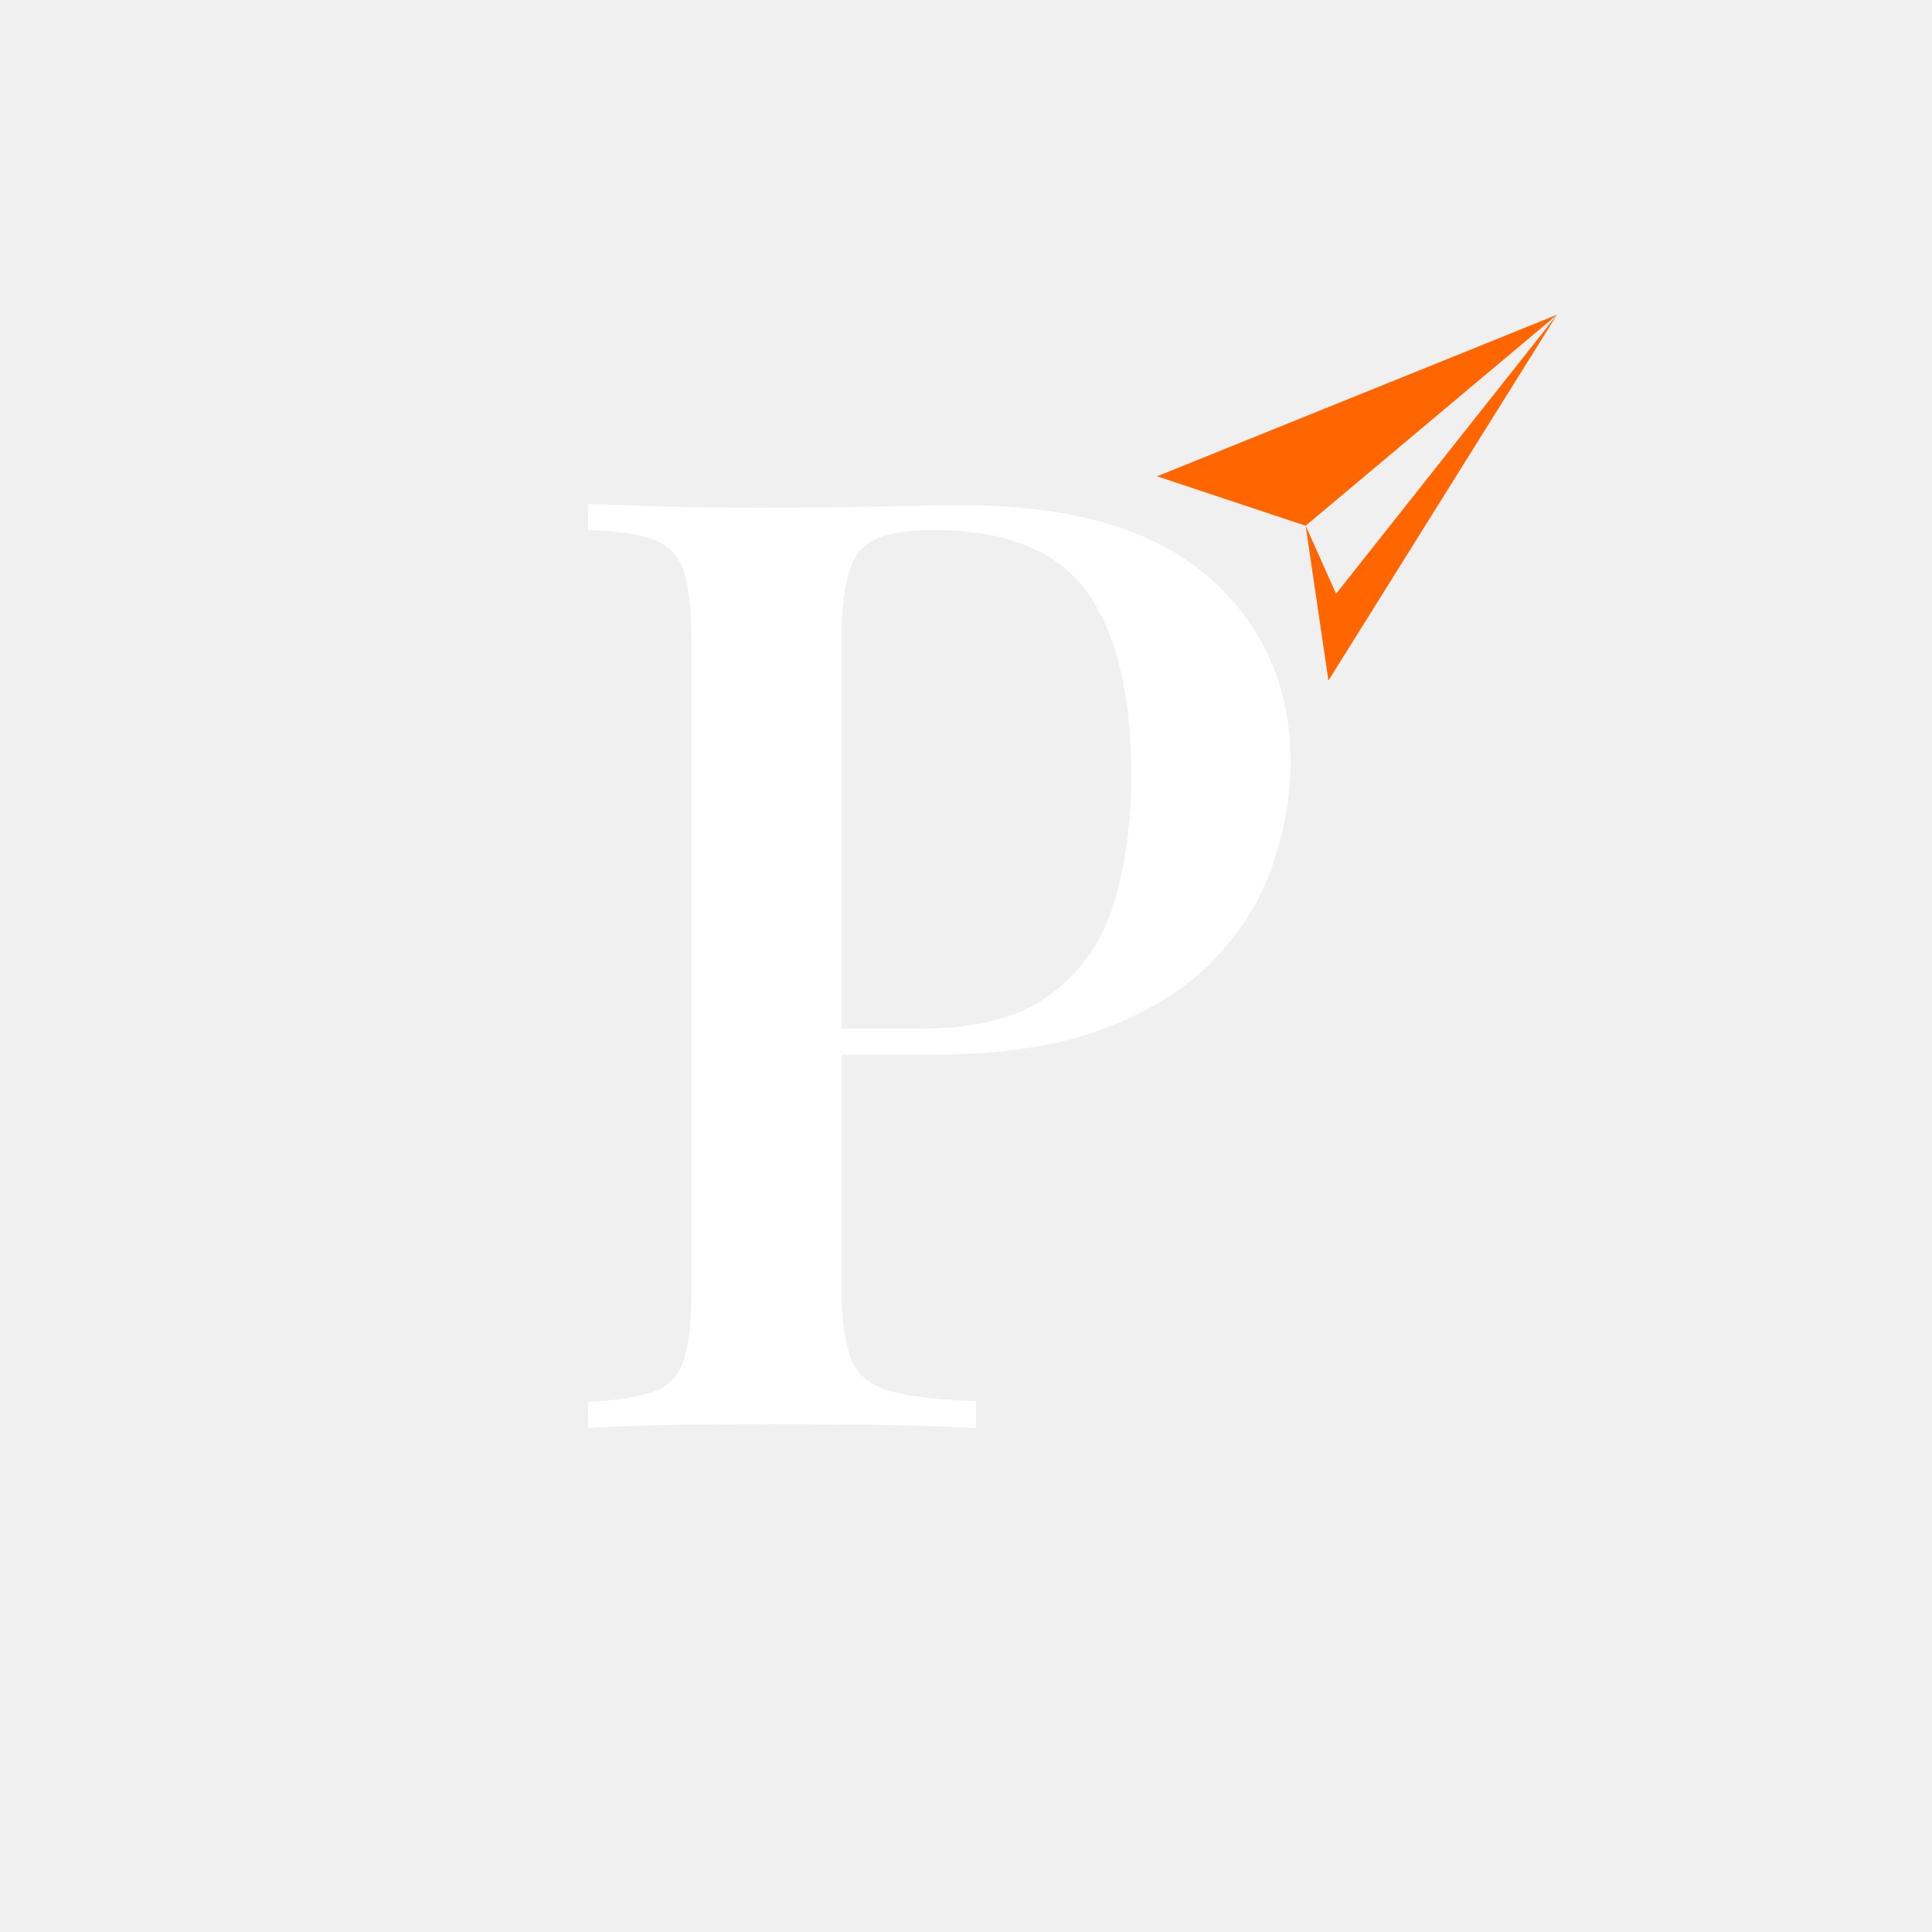
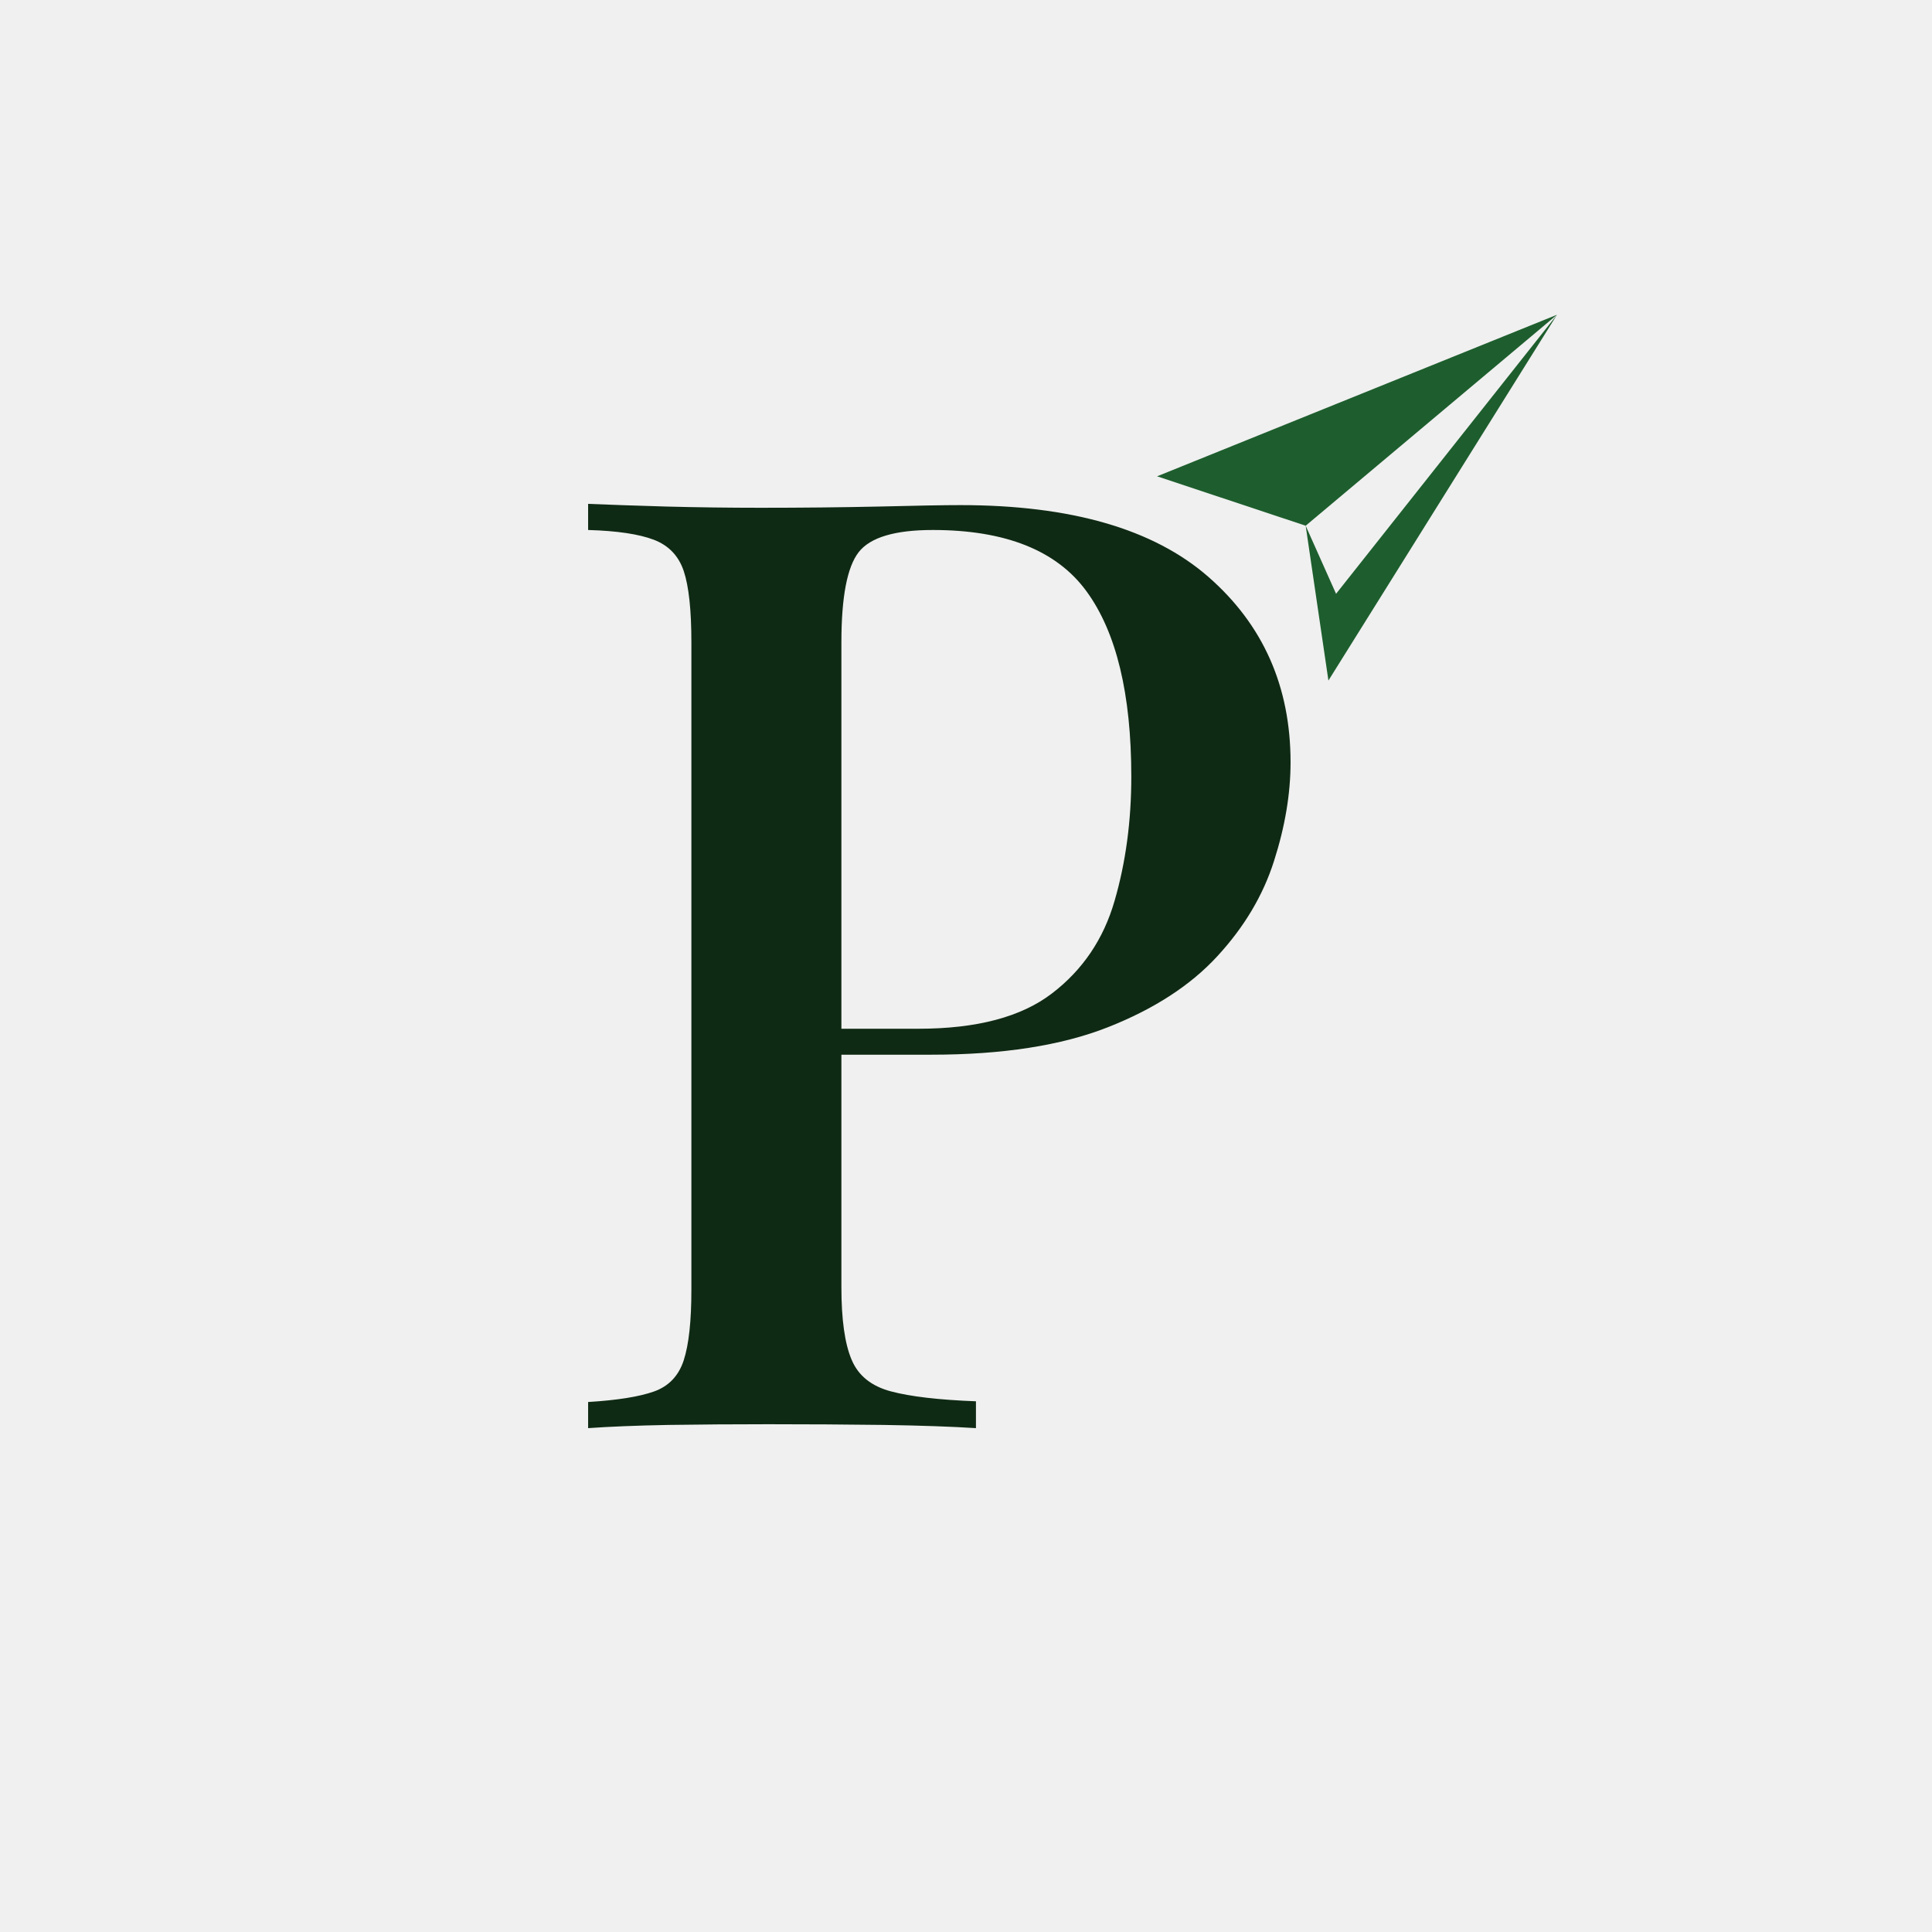
<svg xmlns="http://www.w3.org/2000/svg" viewBox="0 0 100 100" role="img" aria-label="Plazo Pro">
  <g transform="translate(4 4) scale(0.92)">
    <rect width="100" height="100" fill="none" />
-     <path d="M28.74 24Q30.4 24.07 33.1 24.15Q35.79 24.22 38.44 24.22Q41.93 24.22 45.14 24.15Q48.34 24.07 49.68 24.07Q59.02 24.07 63.64 28.11Q68.26 32.15 68.26 38.54Q68.26 41.19 67.33 44.09Q66.41 46.99 64.14 49.45Q61.88 51.91 57.97 53.45Q54.05 54.99 48.06 54.99H40.86V53.53H47.32Q52.25 53.53 54.84 51.54Q57.43 49.56 58.36 46.33Q59.3 43.1 59.3 39.35Q59.3 32.37 56.78 28.92Q54.26 25.47 48.13 25.47Q44.93 25.47 43.96 26.72Q42.99 27.97 42.99 31.79V68.07Q42.99 70.79 43.56 72.14Q44.12 73.49 45.77 73.93Q47.41 74.37 50.56 74.49V76Q48.53 75.87 45.37 75.82Q42.21 75.78 38.89 75.78Q35.93 75.78 33.25 75.82Q30.58 75.87 28.74 76V74.53Q31.2 74.38 32.44 73.94Q33.69 73.5 34.12 72.18Q34.55 70.86 34.55 68.21V31.79Q34.55 29.07 34.12 27.78Q33.69 26.5 32.44 26.02Q31.18 25.54 28.74 25.47Z" fill="#ffffff" />
-     <path d="M83.25 13.36 L60.75 22.45 L69.11 25.23 L70.39 33.94 Z M69.11 25.23 L83.25 13.36 L70.82 29.06 Z" fill="#FF6600" fill-rule="evenodd" />
+     <path d="M28.74 24Q30.4 24.07 33.1 24.15Q35.79 24.22 38.44 24.22Q41.93 24.22 45.14 24.15Q48.34 24.07 49.68 24.07Q59.02 24.07 63.64 28.11Q68.26 32.15 68.26 38.54Q68.26 41.19 67.33 44.09Q66.41 46.99 64.14 49.45Q61.88 51.91 57.97 53.45Q54.05 54.99 48.06 54.99H40.86V53.53H47.32Q52.25 53.53 54.84 51.54Q57.43 49.56 58.36 46.33Q59.3 43.1 59.3 39.35Q59.3 32.37 56.78 28.92Q54.26 25.47 48.13 25.47Q44.93 25.47 43.96 26.72Q42.99 27.97 42.99 31.79V68.07Q42.99 70.79 43.56 72.14Q44.12 73.49 45.77 73.93Q47.41 74.37 50.56 74.49V76Q48.53 75.87 45.37 75.82Q42.21 75.78 38.89 75.78Q35.93 75.78 33.25 75.82Q30.58 75.87 28.74 76V74.53Q31.2 74.38 32.44 73.94Q33.69 73.5 34.12 72.18Q34.55 70.86 34.55 68.21V31.79Q34.55 29.07 34.12 27.78Q33.69 26.5 32.44 26.02Q31.18 25.54 28.74 25.47Z" fill="#0F2A14" />
+     <path d="M83.25 13.36 L60.75 22.45 L69.11 25.23 L70.39 33.94 Z M69.11 25.23 L83.25 13.36 L70.82 29.06 Z" fill="#1E5E2E" fill-rule="evenodd" />
  </g>
</svg>
